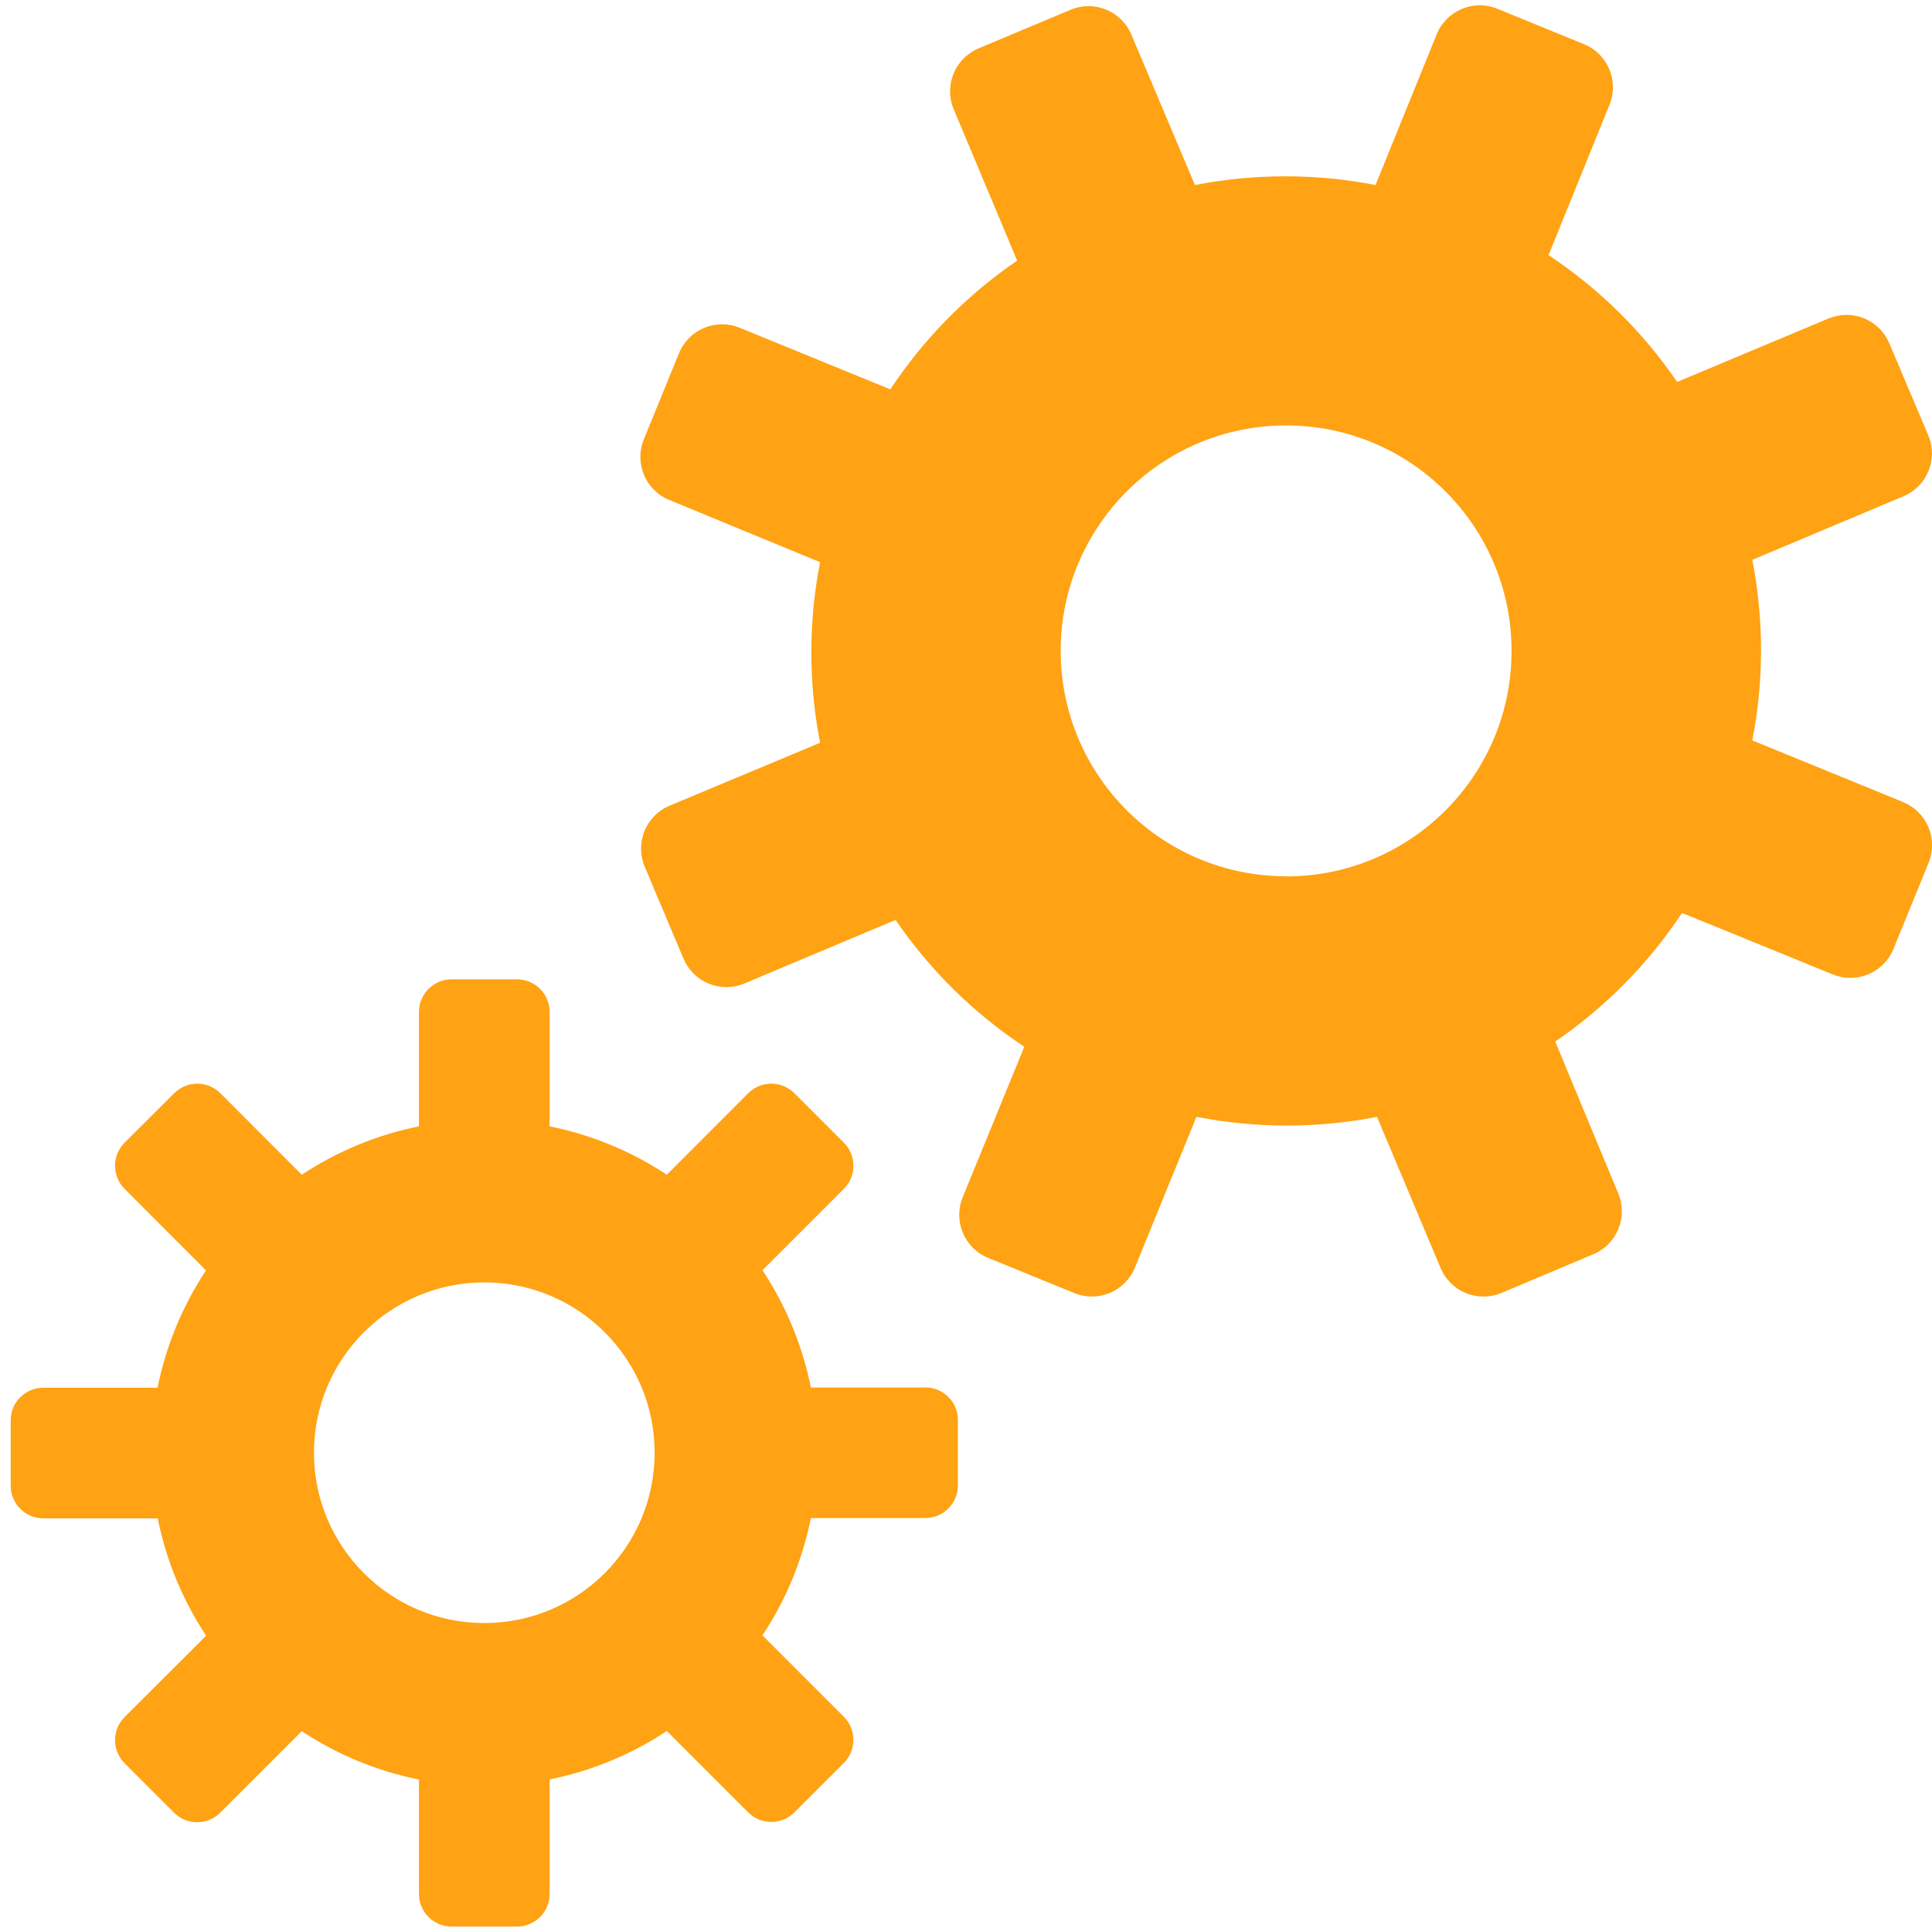
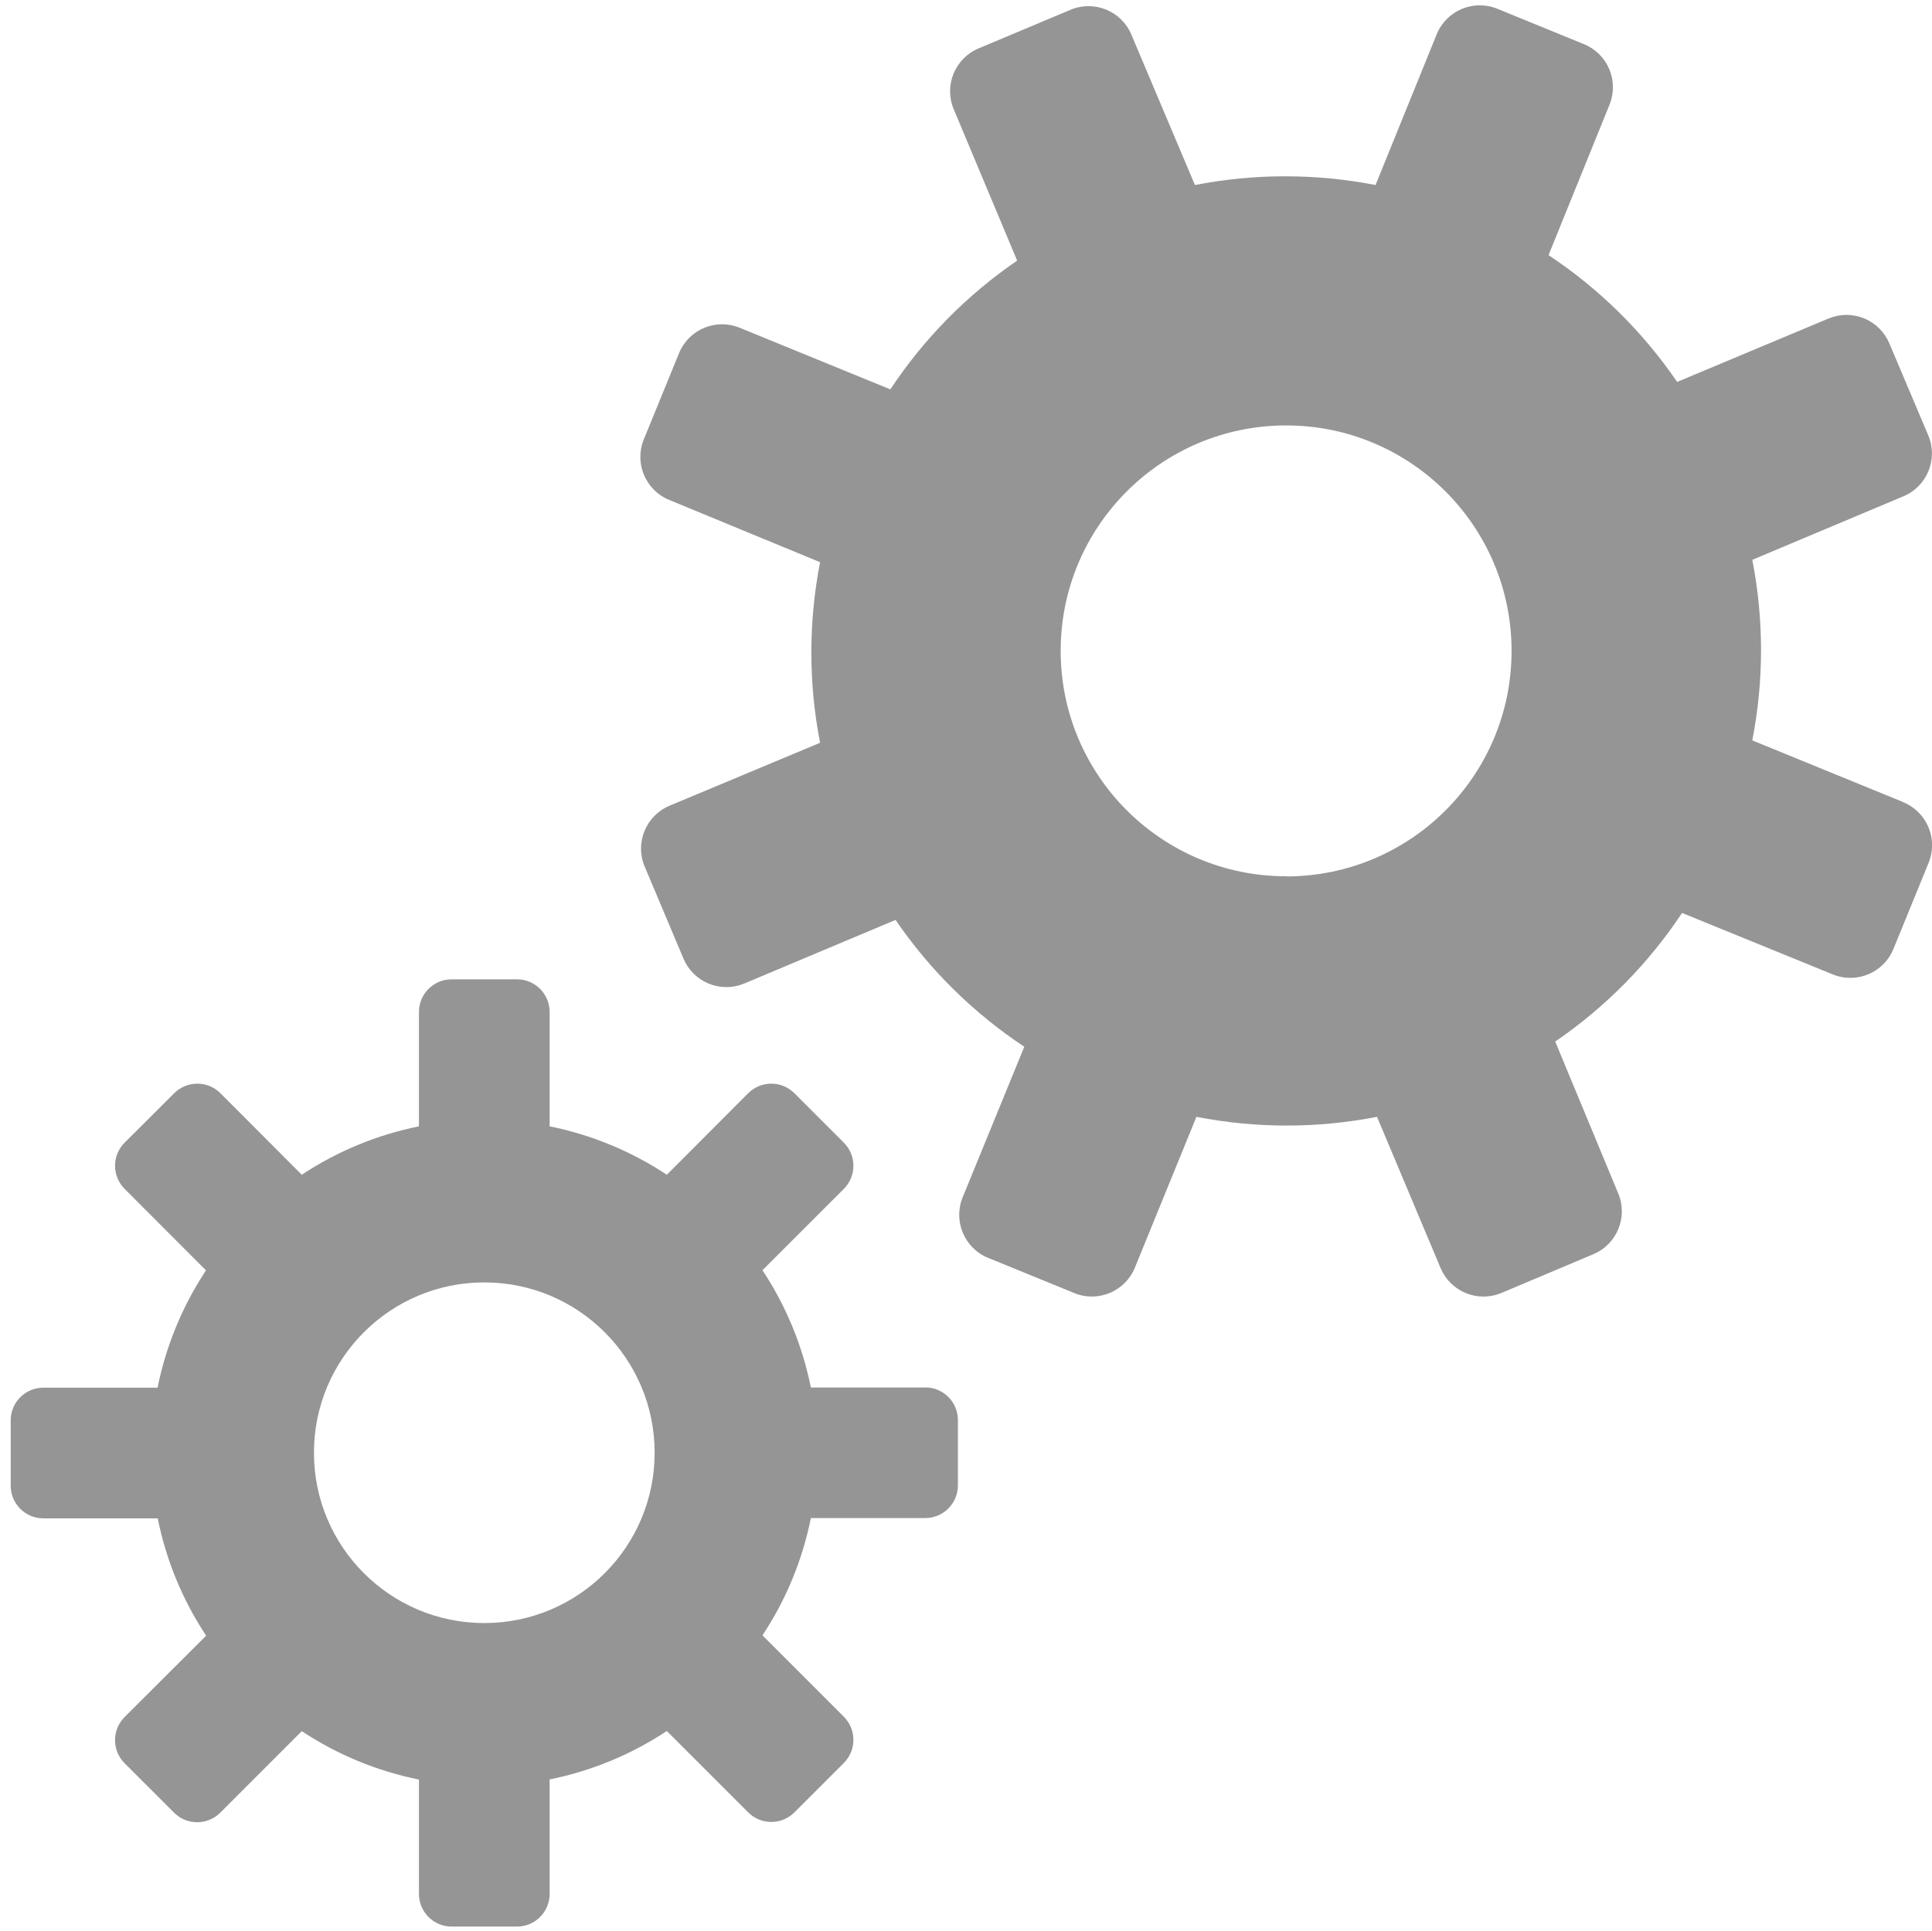
<svg xmlns="http://www.w3.org/2000/svg" id="Smock_Gears_18_N" width="13.009" height="13" viewBox="0 0 13.009 13">
-   <rect id="Canvas" width="13" height="13" fill="#ff13dc" opacity="0" />
-   <path id="Path_103010" data-name="Path 103010" d="M6.258,11.849h-.77a2.226,2.226,0,0,0-.326-.79l.548-.548a.22.22,0,0,0,0-.311l-.333-.333a.22.22,0,0,0-.311,0l-.548.549a2.227,2.227,0,0,0-.789-.326V9.32a.22.22,0,0,0-.22-.22h-.44a.22.22,0,0,0-.22.22v.77a2.227,2.227,0,0,0-.789.326l-.548-.549a.22.22,0,0,0-.311,0L.867,10.2a.22.22,0,0,0,0,.311l.548.549a2.226,2.226,0,0,0-.326.79H.32a.22.22,0,0,0-.22.22h0v.44a.22.22,0,0,0,.22.22h.77a2.226,2.226,0,0,0,.326.79l-.549.548a.22.22,0,0,0,0,.311l.333.333a.22.22,0,0,0,.311,0l.549-.549a2.227,2.227,0,0,0,.789.326v.77a.22.22,0,0,0,.22.22h.44a.22.22,0,0,0,.22-.22v-.771a2.227,2.227,0,0,0,.789-.326l.548.548a.22.22,0,0,0,.311,0l.333-.333a.22.22,0,0,0,0-.311l-.548-.548a2.226,2.226,0,0,0,.326-.79h.77a.22.22,0,0,0,.22-.22v-.44a.22.22,0,0,0-.22-.22ZM3.289,13.435a1.147,1.147,0,1,1,1.147-1.147h0A1.147,1.147,0,0,1,3.289,13.435Z" transform="translate(-0.028 -2.505)" fill="#ffa213" />
-   <path id="Path_103011" data-name="Path 103011" d="M14.452,5.415,13.437,5a3.173,3.173,0,0,0,0-1.216l1.018-.428a.313.313,0,0,0,.167-.41l-.262-.619a.313.313,0,0,0-.41-.168h0l-1.019.427a3.175,3.175,0,0,0-.866-.854L12.476.718A.313.313,0,0,0,12.3.31l-.58-.237a.313.313,0,0,0-.408.172L10.9,1.26a3.175,3.175,0,0,0-1.216,0L9.256.247A.313.313,0,0,0,8.846.08h0L8.227.34a.313.313,0,0,0-.167.41l.427,1.019a3.172,3.172,0,0,0-.854.867L6.618,2.221a.313.313,0,0,0-.408.172l-.237.58a.313.313,0,0,0,.172.408L7.16,3.8a3.173,3.173,0,0,0,0,1.216L6.146,5.44a.313.313,0,0,0-.167.41l.261.619a.313.313,0,0,0,.41.168h0l1.018-.428a3.175,3.175,0,0,0,.867.854L8.12,8.077a.313.313,0,0,0,.172.408l.58.237A.313.313,0,0,0,9.28,8.55l.414-1.015a3.173,3.173,0,0,0,1.216,0l.428,1.018a.313.313,0,0,0,.41.168h0l.619-.261a.313.313,0,0,0,.167-.41L12.11,7.028a3.171,3.171,0,0,0,.854-.866l1.015.414a.313.313,0,0,0,.408-.171h0l.237-.58a.313.313,0,0,0-.171-.409Zm-4.153.5A1.518,1.518,0,1,1,11.816,4.4,1.518,1.518,0,0,1,10.3,5.916Z" transform="translate(-1.638 -0.014)" fill="#ffa213" />
+   <rect id="Canvas" width="13" height="13" fill="#959595" opacity="0" />
+   <path id="Path_103010" data-name="Path 103010" d="M6.258,11.849h-.77a2.226,2.226,0,0,0-.326-.79l.548-.548a.22.22,0,0,0,0-.311l-.333-.333a.22.22,0,0,0-.311,0l-.548.549a2.227,2.227,0,0,0-.789-.326V9.32a.22.22,0,0,0-.22-.22h-.44a.22.22,0,0,0-.22.22v.77a2.227,2.227,0,0,0-.789.326l-.548-.549a.22.22,0,0,0-.311,0L.867,10.2a.22.22,0,0,0,0,.311l.548.549a2.226,2.226,0,0,0-.326.79H.32a.22.22,0,0,0-.22.22h0v.44a.22.22,0,0,0,.22.22h.77a2.226,2.226,0,0,0,.326.79l-.549.548a.22.22,0,0,0,0,.311l.333.333a.22.22,0,0,0,.311,0l.549-.549a2.227,2.227,0,0,0,.789.326v.77a.22.22,0,0,0,.22.22h.44a.22.22,0,0,0,.22-.22v-.771a2.227,2.227,0,0,0,.789-.326l.548.548a.22.22,0,0,0,.311,0l.333-.333a.22.22,0,0,0,0-.311l-.548-.548a2.226,2.226,0,0,0,.326-.79h.77a.22.22,0,0,0,.22-.22v-.44a.22.22,0,0,0-.22-.22ZM3.289,13.435a1.147,1.147,0,1,1,1.147-1.147h0A1.147,1.147,0,0,1,3.289,13.435Z" transform="translate(-0.028 -2.505)" fill="#959595" />
+   <path id="Path_103011" data-name="Path 103011" d="M14.452,5.415,13.437,5a3.173,3.173,0,0,0,0-1.216l1.018-.428a.313.313,0,0,0,.167-.41l-.262-.619a.313.313,0,0,0-.41-.168h0l-1.019.427a3.175,3.175,0,0,0-.866-.854L12.476.718A.313.313,0,0,0,12.3.31l-.58-.237a.313.313,0,0,0-.408.172L10.9,1.26a3.175,3.175,0,0,0-1.216,0L9.256.247A.313.313,0,0,0,8.846.08h0L8.227.34a.313.313,0,0,0-.167.41l.427,1.019a3.172,3.172,0,0,0-.854.867L6.618,2.221a.313.313,0,0,0-.408.172l-.237.58a.313.313,0,0,0,.172.408L7.16,3.8a3.173,3.173,0,0,0,0,1.216L6.146,5.44a.313.313,0,0,0-.167.41l.261.619a.313.313,0,0,0,.41.168h0l1.018-.428a3.175,3.175,0,0,0,.867.854L8.12,8.077a.313.313,0,0,0,.172.408l.58.237A.313.313,0,0,0,9.28,8.55l.414-1.015a3.173,3.173,0,0,0,1.216,0l.428,1.018a.313.313,0,0,0,.41.168h0l.619-.261a.313.313,0,0,0,.167-.41L12.11,7.028a3.171,3.171,0,0,0,.854-.866l1.015.414a.313.313,0,0,0,.408-.171h0l.237-.58a.313.313,0,0,0-.171-.409Zm-4.153.5A1.518,1.518,0,1,1,11.816,4.4,1.518,1.518,0,0,1,10.3,5.916Z" transform="translate(-1.638 -0.014)" fill="#959595" />
</svg>
